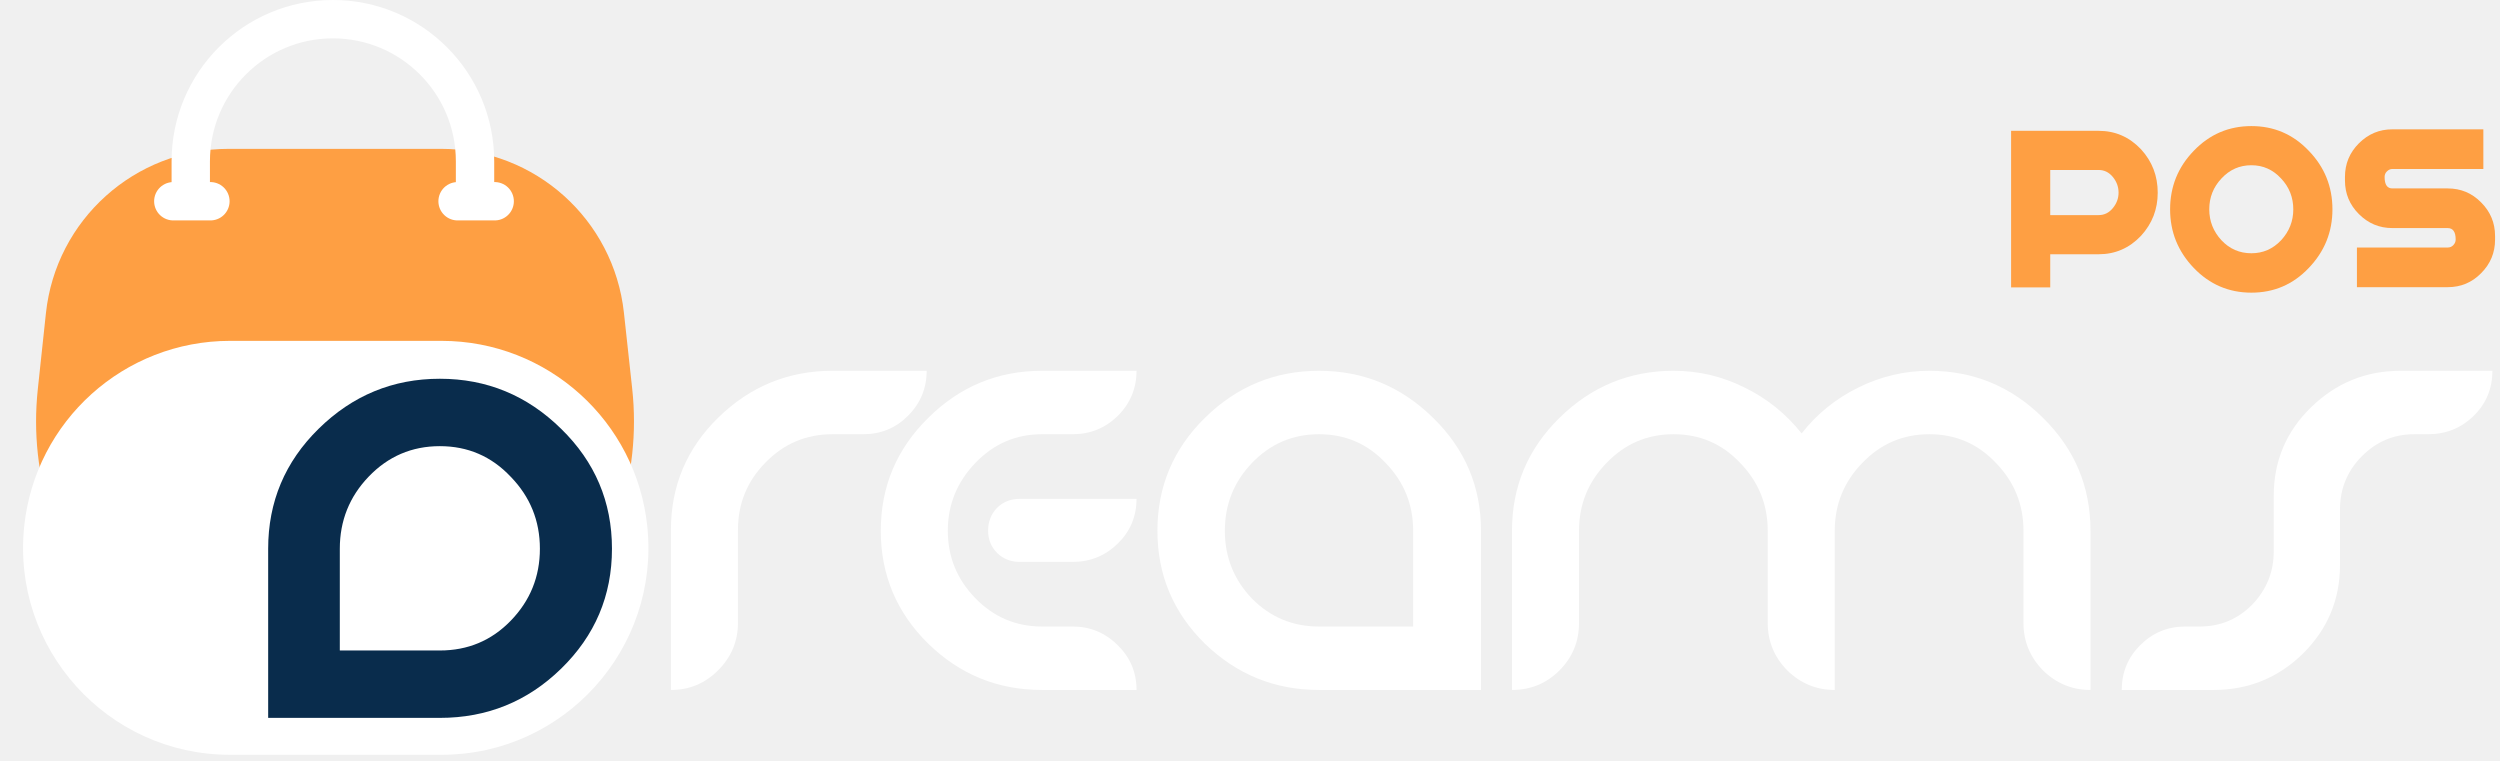
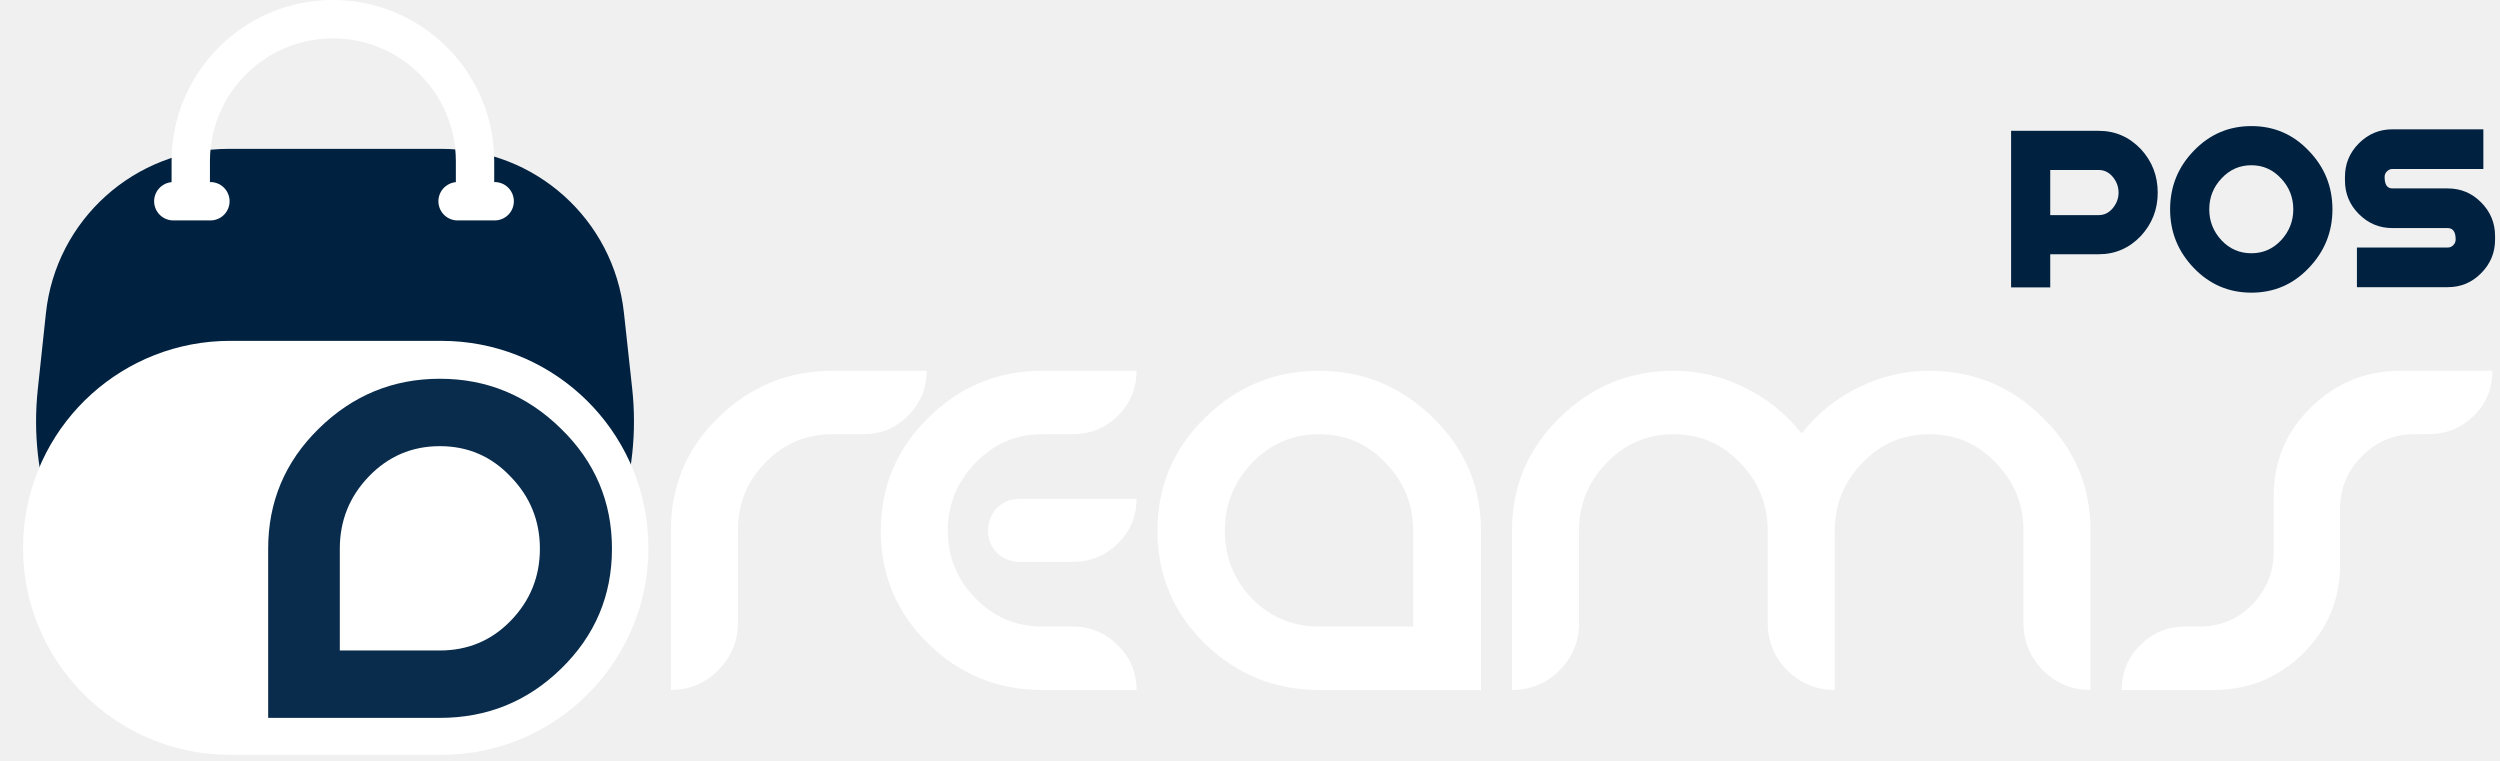
<svg xmlns="http://www.w3.org/2000/svg" width="391" height="119" viewBox="0 0 391 119" fill="none">
  <path d="M115.417 82.888C115.417 78.77 116.852 75.255 119.722 72.343C122.593 69.389 126.087 67.912 130.205 67.912H135.01C137.756 67.912 140.085 66.956 141.999 65.042C143.954 63.087 144.932 60.736 144.932 57.991H130.205C123.3 57.991 117.351 60.424 112.359 65.291C107.409 70.117 104.933 75.983 104.933 82.888V107.911C107.804 107.911 110.258 106.891 112.297 104.853C114.377 102.773 115.417 100.298 115.417 97.427V82.888Z" fill="white" />
  <path d="M162.965 107.911C156.059 107.911 150.131 105.498 145.181 100.672C140.23 95.805 137.755 89.919 137.755 83.013C137.755 76.108 140.23 70.221 145.181 65.354C150.131 60.445 156.059 57.991 162.965 57.991H177.754C177.754 60.736 176.776 63.087 174.821 65.042C172.866 66.956 170.515 67.912 167.77 67.912H162.965C158.888 67.912 155.414 69.41 152.544 72.405C149.674 75.4 148.238 78.936 148.238 83.013C148.238 87.09 149.674 90.605 152.544 93.559C155.414 96.512 158.888 97.989 162.965 97.989H167.77C170.515 97.989 172.866 98.967 174.821 100.922C176.776 102.835 177.754 105.165 177.754 107.911H162.965ZM159.47 78.021H177.754C177.754 80.767 176.776 83.096 174.821 85.01C172.866 86.924 170.515 87.88 167.77 87.88H159.47C158.098 87.88 156.933 87.423 155.976 86.507C155.019 85.551 154.541 84.386 154.541 83.013C154.541 81.599 154.998 80.413 155.914 79.456C156.87 78.499 158.056 78.021 159.47 78.021Z" fill="white" />
  <path d="M231.627 83.013V107.911H206.293C199.387 107.911 193.438 105.498 188.446 100.672C183.496 95.805 181.021 89.919 181.021 83.013C181.021 76.108 183.496 70.221 188.446 65.354C193.438 60.445 199.387 57.991 206.293 57.991C213.198 57.991 219.147 60.445 224.139 65.354C229.131 70.221 231.627 76.108 231.627 83.013ZM221.019 97.989V83.013C221.019 78.895 219.584 75.359 216.714 72.405C213.885 69.41 210.411 67.912 206.293 67.912C202.174 67.912 198.68 69.41 195.81 72.405C192.981 75.359 191.566 78.895 191.566 83.013C191.566 87.132 192.981 90.668 195.81 93.621C198.68 96.533 202.174 97.989 206.293 97.989H221.019Z" fill="white" />
  <path d="M286.956 83.013V107.911C284.085 107.911 281.61 106.891 279.53 104.853C277.492 102.773 276.472 100.298 276.472 97.427V83.013C276.472 78.895 275.037 75.359 272.167 72.405C269.338 69.41 265.864 67.912 261.746 67.912C257.628 67.912 254.133 69.41 251.263 72.405C248.392 75.359 246.957 78.895 246.957 83.013V97.427C246.957 100.339 245.938 102.815 243.9 104.853C241.861 106.891 239.386 107.911 236.474 107.911V83.013C236.474 76.108 238.949 70.221 243.9 65.354C248.892 60.445 254.84 57.991 261.746 57.991C265.656 57.991 269.359 58.864 272.853 60.611C276.348 62.317 279.322 64.709 281.776 67.787C284.148 64.751 287.101 62.359 290.637 60.611C294.173 58.864 297.876 57.991 301.744 57.991C308.65 57.991 314.578 60.445 319.528 65.354C324.479 70.221 326.954 76.108 326.954 83.013V107.911C324.084 107.911 321.608 106.891 319.528 104.853C317.49 102.773 316.471 100.298 316.471 97.427V83.013C316.471 78.895 315.036 75.359 312.165 72.405C309.336 69.41 305.863 67.912 301.744 67.912C297.626 67.912 294.132 69.41 291.261 72.405C288.391 75.359 286.956 78.895 286.956 83.013Z" fill="white" />
  <path d="M355.616 77.522C355.616 72.114 357.55 67.517 361.419 63.731C365.329 59.904 370.009 57.991 375.459 57.991H389.811C389.811 60.778 388.833 63.128 386.878 65.042C384.923 66.956 382.552 67.912 379.764 67.912H377.58C374.377 67.912 371.632 69.077 369.344 71.407C367.097 73.695 365.974 76.461 365.974 79.706V88.379C365.974 93.787 364.04 98.405 360.171 102.232C356.302 106.018 351.643 107.911 346.193 107.911H331.841C331.841 105.165 332.798 102.835 334.712 100.922C336.667 98.967 339.017 97.989 341.763 97.989H344.009C347.254 97.989 350 96.845 352.246 94.557C354.492 92.228 355.616 89.44 355.616 86.195V77.522Z" fill="white" />
-   <path d="M328.224 20.461C330.824 20.461 333.034 21.423 334.854 23.347C336.596 25.245 337.467 27.507 337.467 30.133C337.467 32.733 336.596 34.982 334.854 36.88C333.034 38.804 330.824 39.766 328.224 39.766H320.658V44.953H314.535V20.461H328.224ZM328.224 33.643C329.108 33.643 329.849 33.279 330.447 32.551C331.045 31.823 331.344 31.017 331.344 30.133C331.344 29.223 331.045 28.404 330.447 27.676C329.849 26.948 329.108 26.584 328.224 26.584H320.658V33.643H328.224Z" fill="#FE9F43" />
-   <path d="M352.119 19.72C355.655 19.72 358.645 21.007 361.089 23.581C363.559 26.129 364.794 29.184 364.794 32.746C364.794 36.282 363.559 39.337 361.089 41.911C358.645 44.485 355.655 45.772 352.119 45.772C348.583 45.772 345.58 44.485 343.11 41.911C340.64 39.337 339.405 36.282 339.405 32.746C339.405 29.184 340.64 26.129 343.11 23.581C345.58 21.007 348.583 19.72 352.119 19.72ZM352.119 39.61C353.939 39.61 355.486 38.934 356.76 37.582C358.034 36.204 358.671 34.592 358.671 32.746C358.671 30.874 358.034 29.262 356.76 27.91C355.486 26.532 353.939 25.843 352.119 25.843C350.273 25.843 348.713 26.532 347.439 27.91C346.165 29.262 345.528 30.874 345.528 32.746C345.528 34.592 346.165 36.204 347.439 37.582C348.713 38.934 350.273 39.61 352.119 39.61Z" fill="#FE9F43" />
-   <path d="M372.952 27.676C372.952 28.872 373.355 29.47 374.161 29.47H382.819C384.873 29.47 386.615 30.198 388.045 31.654C389.501 33.11 390.229 34.865 390.229 36.919V37.465C390.229 39.519 389.501 41.274 388.045 42.73C386.615 44.186 384.873 44.914 382.819 44.914H368.623V38.713H382.819C383.157 38.713 383.443 38.596 383.677 38.362C383.937 38.102 384.067 37.803 384.067 37.465C384.067 36.269 383.651 35.671 382.819 35.671H374.161C372.133 35.671 370.391 34.943 368.935 33.487C367.479 32.031 366.751 30.276 366.751 28.222V27.676C366.751 25.622 367.479 23.867 368.935 22.411C370.391 20.955 372.133 20.227 374.161 20.227H388.396V26.428H374.161C373.849 26.428 373.563 26.558 373.303 26.818C373.069 27.052 372.952 27.338 372.952 27.676Z" fill="#FE9F43" />
-   <path d="M7.183 48.979C8.743 34.365 21.075 23.28 35.773 23.28H69.016C83.68 23.28 95.991 34.322 97.58 48.9L98.874 60.775C101.888 88.436 80.223 112.59 52.398 112.59C24.614 112.59 2.962 88.502 5.912 60.876L7.183 48.979Z" fill="#FE9F43" />
+   <path d="M328.224 20.461C330.824 20.461 333.034 21.423 334.854 23.347C336.596 25.245 337.467 27.507 337.467 30.133C337.467 32.733 336.596 34.982 334.854 36.88C333.034 38.804 330.824 39.766 328.224 39.766H320.658V44.953H314.535V20.461H328.224ZM328.224 33.643C329.108 33.643 329.849 33.279 330.447 32.551C331.045 31.823 331.344 31.017 331.344 30.133C331.344 29.223 331.045 28.404 330.447 27.676C329.849 26.948 329.108 26.584 328.224 26.584H320.658V33.643H328.224Z" fill="#002140" />
+   <path d="M352.119 19.72C355.655 19.72 358.645 21.007 361.089 23.581C363.559 26.129 364.794 29.184 364.794 32.746C364.794 36.282 363.559 39.337 361.089 41.911C358.645 44.485 355.655 45.772 352.119 45.772C348.583 45.772 345.58 44.485 343.11 41.911C340.64 39.337 339.405 36.282 339.405 32.746C339.405 29.184 340.64 26.129 343.11 23.581C345.58 21.007 348.583 19.72 352.119 19.72ZM352.119 39.61C353.939 39.61 355.486 38.934 356.76 37.582C358.034 36.204 358.671 34.592 358.671 32.746C358.671 30.874 358.034 29.262 356.76 27.91C355.486 26.532 353.939 25.843 352.119 25.843C350.273 25.843 348.713 26.532 347.439 27.91C346.165 29.262 345.528 30.874 345.528 32.746C345.528 34.592 346.165 36.204 347.439 37.582C348.713 38.934 350.273 39.61 352.119 39.61Z" fill="#002140" />
+   <path d="M372.952 27.676C372.952 28.872 373.355 29.47 374.161 29.47H382.819C384.873 29.47 386.615 30.198 388.045 31.654C389.501 33.11 390.229 34.865 390.229 36.919V37.465C390.229 39.519 389.501 41.274 388.045 42.73C386.615 44.186 384.873 44.914 382.819 44.914H368.623V38.713H382.819C383.157 38.713 383.443 38.596 383.677 38.362C383.937 38.102 384.067 37.803 384.067 37.465C384.067 36.269 383.651 35.671 382.819 35.671H374.161C372.133 35.671 370.391 34.943 368.935 33.487C367.479 32.031 366.751 30.276 366.751 28.222V27.676C366.751 25.622 367.479 23.867 368.935 22.411C370.391 20.955 372.133 20.227 374.161 20.227H388.396V26.428H374.161C373.849 26.428 373.563 26.558 373.303 26.818C373.069 27.052 372.952 27.338 372.952 27.676Z" fill="#002140" />
+   <path d="M7.183 48.979C8.743 34.365 21.075 23.28 35.773 23.28H69.016C83.68 23.28 95.991 34.322 97.58 48.9L98.874 60.775C101.888 88.436 80.223 112.59 52.398 112.59C24.614 112.59 2.962 88.502 5.912 60.876L7.183 48.979Z" fill="#002140" />
  <path d="M3.791 82.269C5.536 65.804 19.424 53.31 35.981 53.31H69.04C85.636 53.31 99.543 65.86 101.241 82.369C103.203 101.455 88.228 118.05 69.04 118.05H35.981C16.754 118.05 1.765 101.389 3.791 82.269Z" fill="white" />
  <path d="M74.295 29.52L74.295 25.23C74.295 12.953 64.342 3 52.065 3C39.788 3 29.835 12.953 29.835 25.23L29.835 29.52" stroke="white" stroke-width="6" stroke-linecap="round" />
  <path d="M41.941 85.824V112.277H68.793C76.174 112.277 82.495 109.714 87.755 104.587C93.059 99.415 95.711 93.161 95.711 85.824C95.711 78.487 93.059 72.232 87.755 67.061C82.451 61.845 76.13 59.237 68.793 59.237C61.456 59.237 55.135 61.845 49.831 67.061C44.571 72.232 41.941 78.487 41.941 85.824ZM53.146 101.736V85.824C53.146 81.448 54.649 77.691 57.654 74.553C60.704 71.37 64.417 69.779 68.793 69.779C73.169 69.779 76.859 71.37 79.865 74.553C82.915 77.691 84.44 81.448 84.44 85.824C84.44 90.2 82.915 93.957 79.865 97.095C76.859 100.189 73.169 101.736 68.793 101.736H53.146Z" fill="#092C4C" />
  <path d="M77.368 31.475L71.565 31.475" stroke="white" stroke-width="6" stroke-linecap="round" />
  <path d="M32.908 31.475L27.105 31.475" stroke="white" stroke-width="6" stroke-linecap="round" />
</svg>
